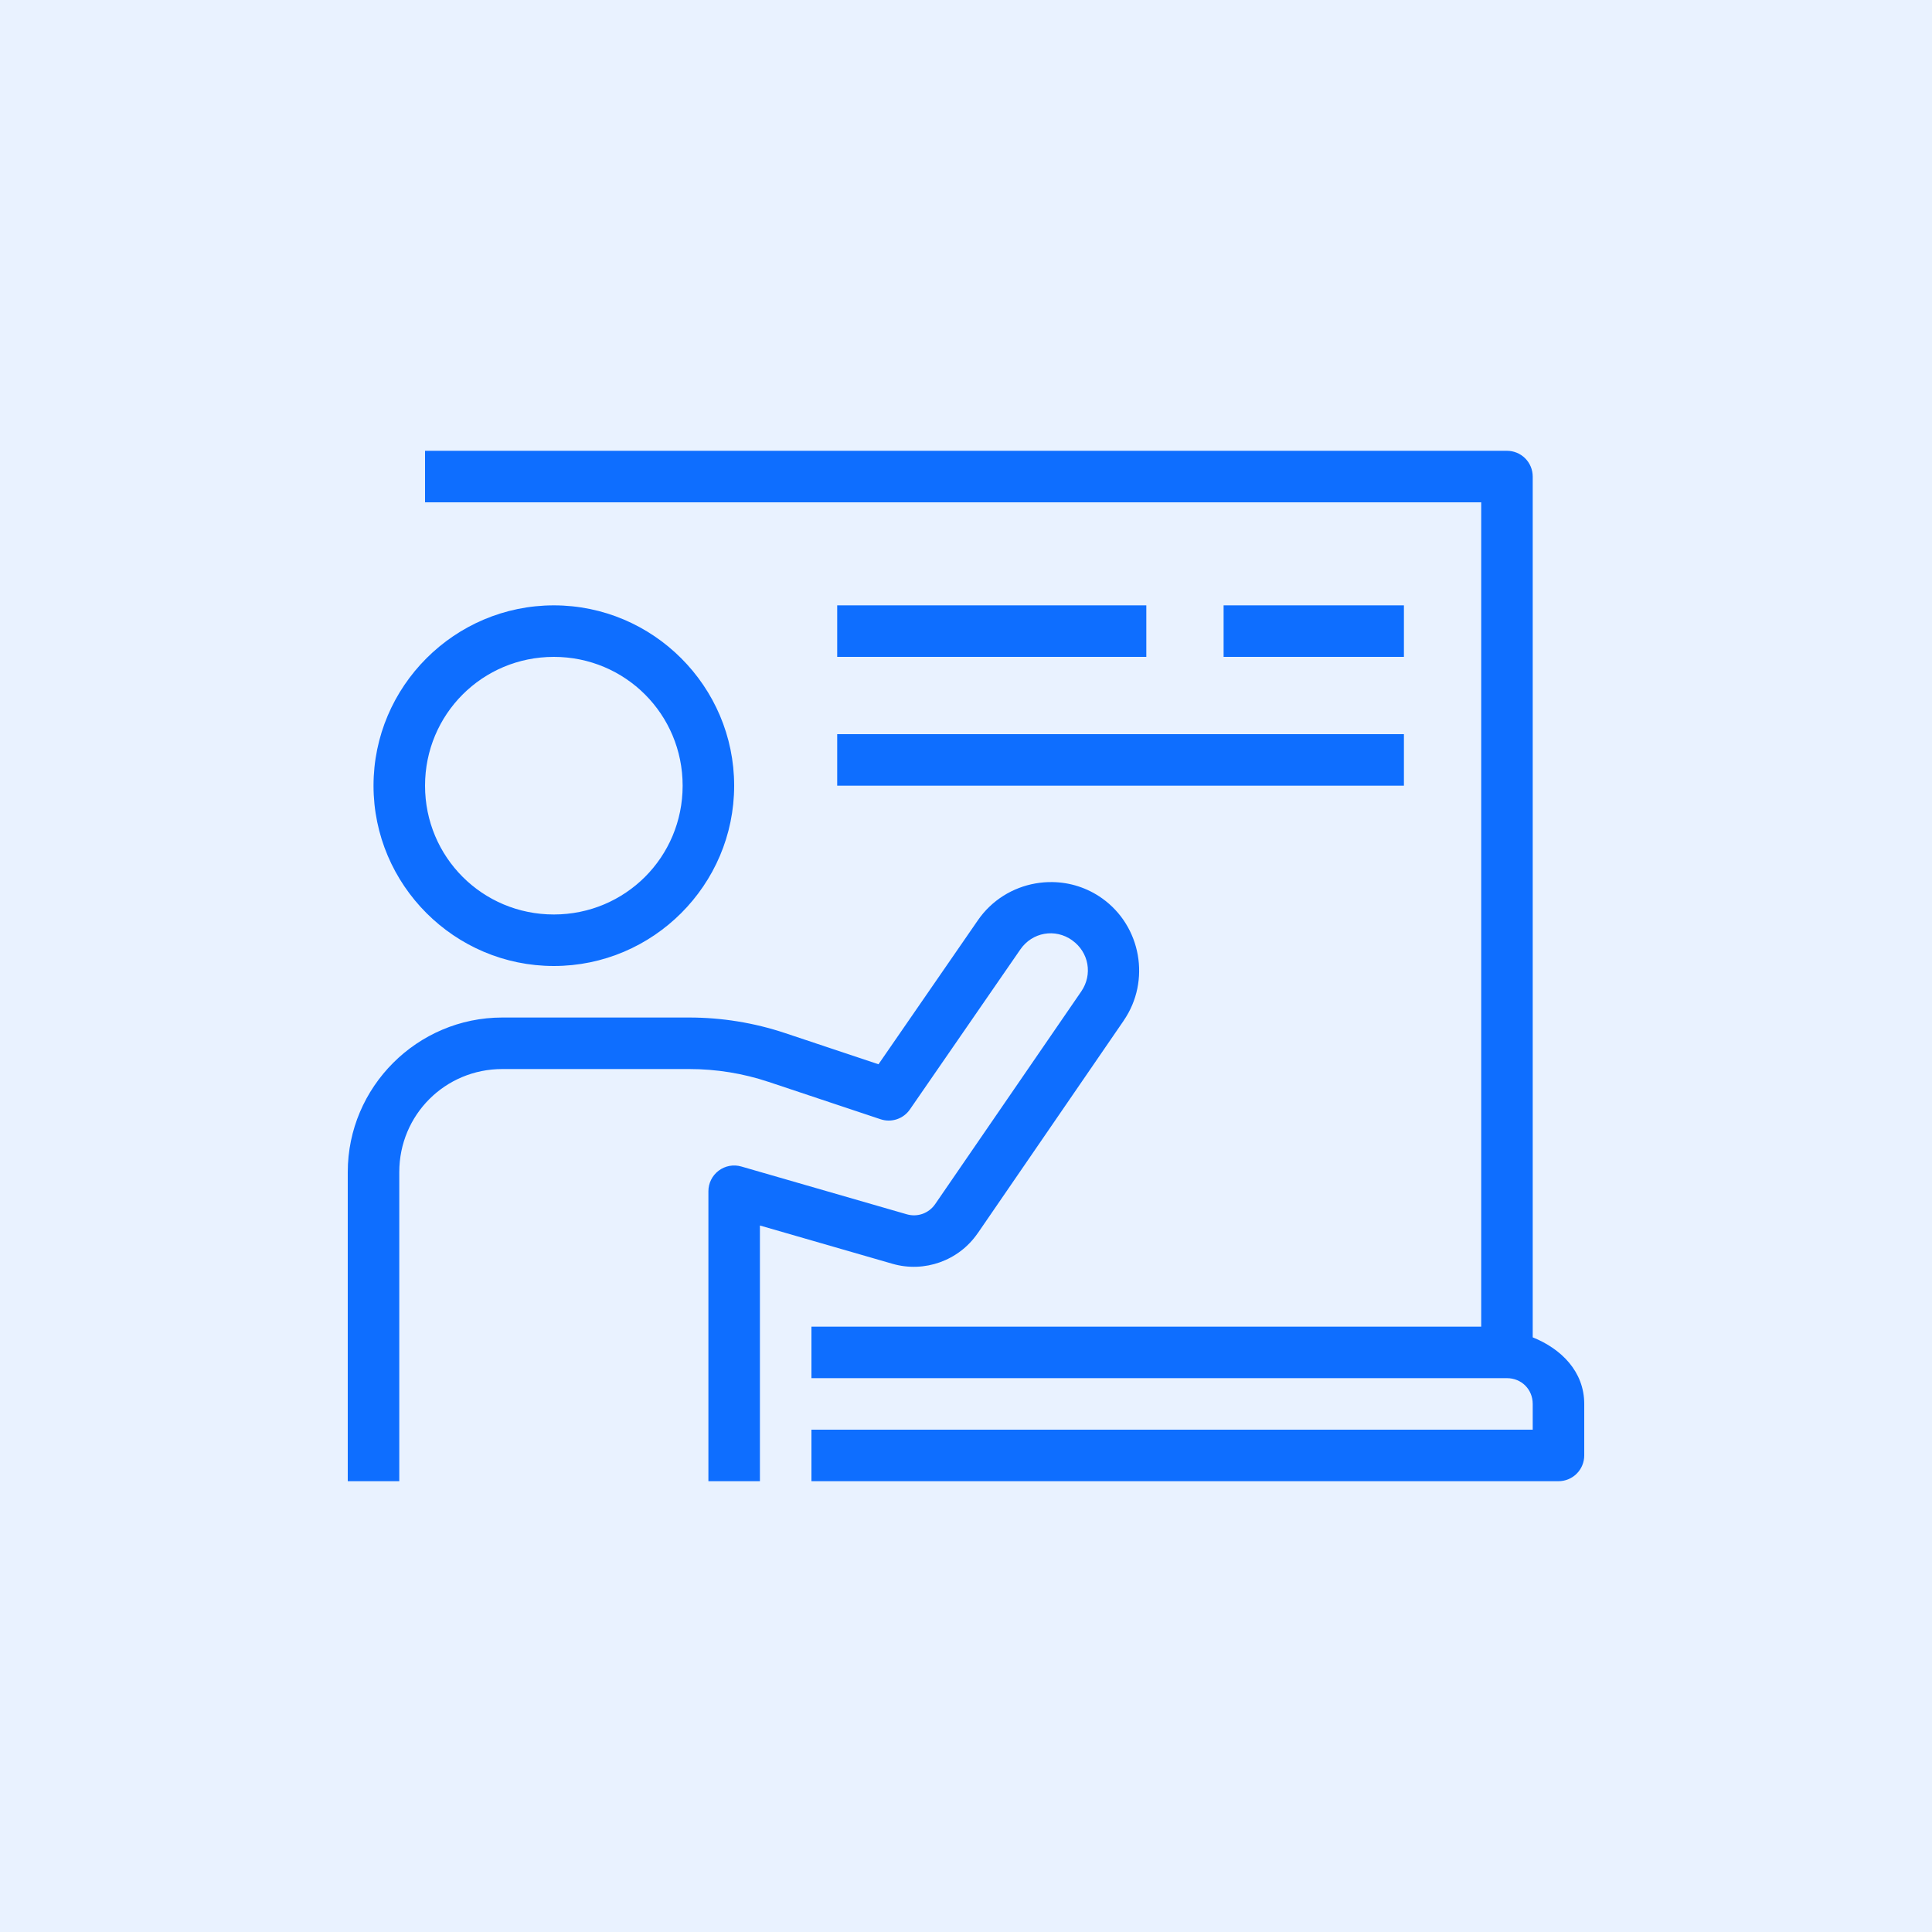
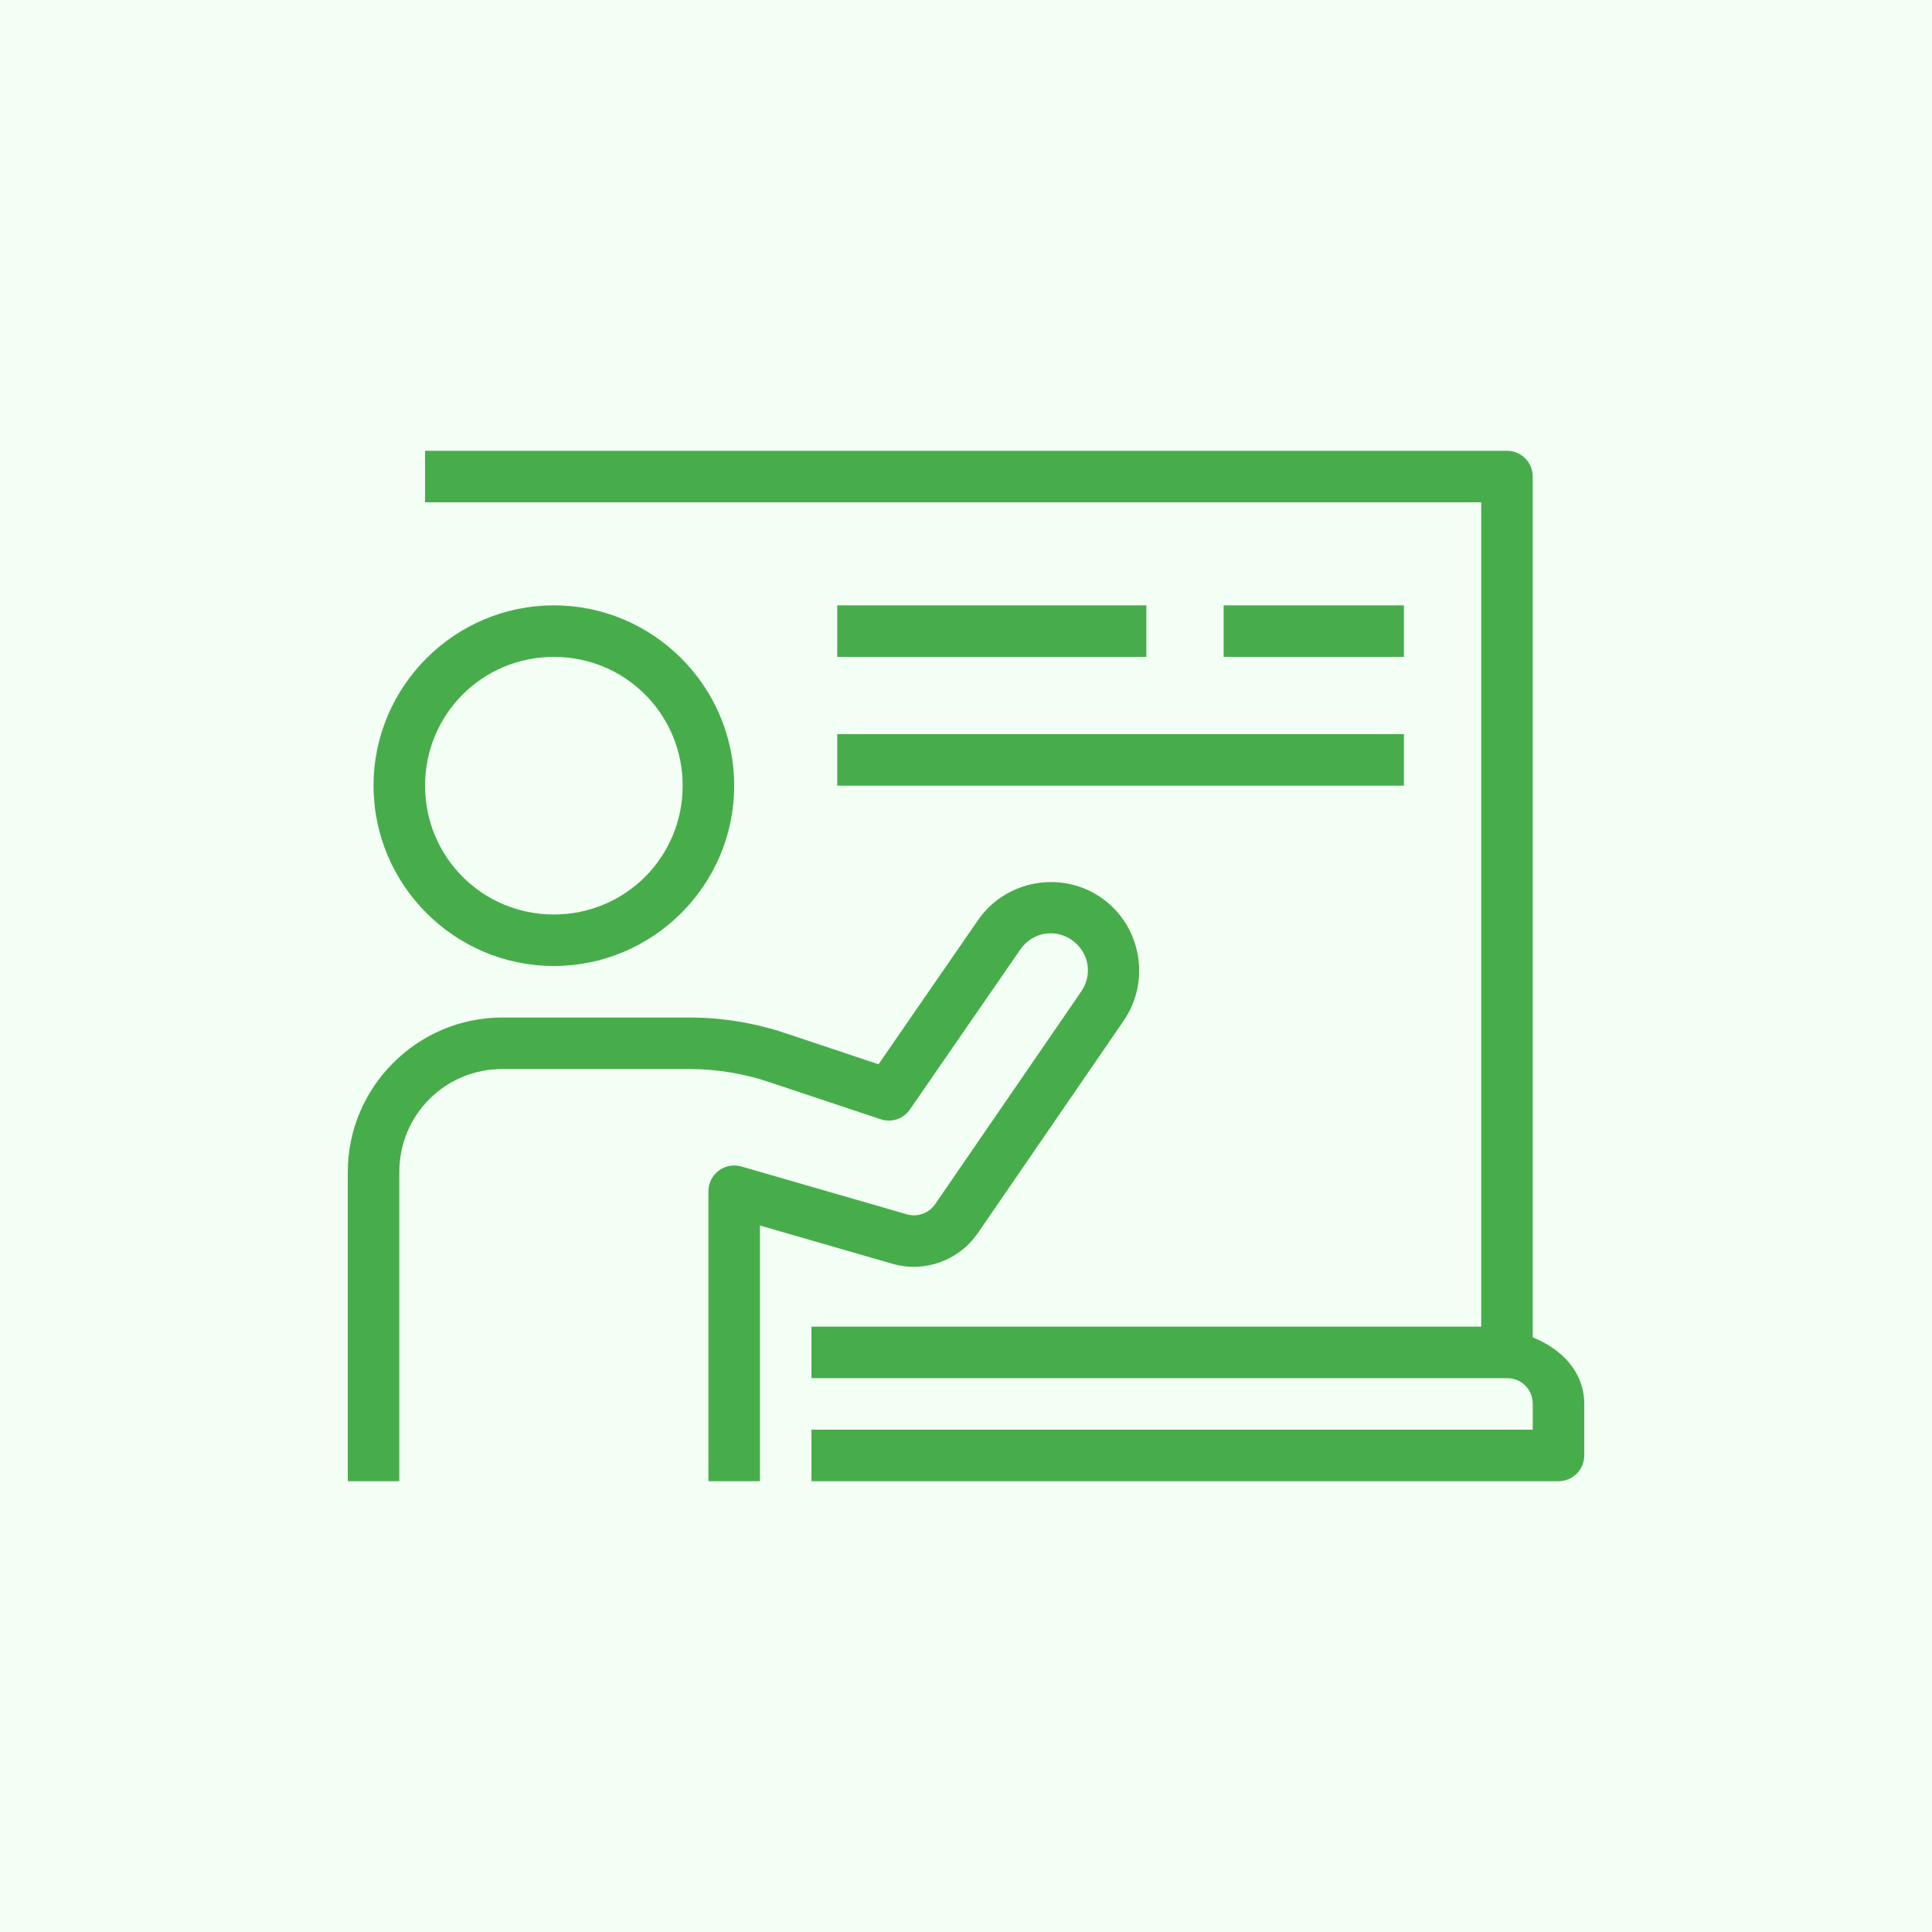
<svg xmlns="http://www.w3.org/2000/svg" width="72" height="72" viewBox="0 0 72 72" fill="none">
-   <path d="M72 0H0V72H72V0Z" fill="#E9F2FF" />
-   <path d="M15.84 16.8V18.72H55.2V49.44H30.24V51.36H56.16C56.702 51.36 57.12 51.778 57.12 52.32V53.28H30.24V55.2H58.08C58.335 55.2 58.579 55.099 58.759 54.919C58.939 54.739 59.04 54.495 59.04 54.24V52.32C59.04 51.114 58.182 50.265 57.12 49.839V17.76C57.12 17.505 57.019 17.261 56.839 17.081C56.659 16.901 56.415 16.8 56.16 16.8H15.84ZM20.64 22.56C16.94 22.56 13.92 25.58 13.92 29.28C13.92 32.98 16.94 36 20.64 36C24.34 36 27.36 32.98 27.36 29.28C27.36 25.58 24.34 22.56 20.64 22.56ZM31.2 22.56V24.48H32.16H41.76H42.72V22.56H41.76H32.16H31.2ZM45.6 22.56V24.48H46.56H51.36H52.32V22.56H51.36H46.56H45.6ZM20.64 24.48C23.302 24.48 25.44 26.618 25.44 29.28C25.44 31.942 23.302 34.08 20.64 34.08C17.978 34.08 15.84 31.942 15.84 29.28C15.84 26.618 17.978 24.48 20.64 24.48ZM31.2 27.36V29.28H32.16H51.36H52.32V27.36H51.36H32.16H31.2ZM39.227 32.873C39.013 32.869 38.8 32.886 38.589 32.923C37.748 33.071 36.964 33.541 36.444 34.294L32.739 39.662L29.254 38.499C28.102 38.115 26.896 37.92 25.684 37.92H18.72C15.55 37.92 12.96 40.51 12.96 43.68V55.2H14.88V43.68C14.88 41.548 16.588 39.84 18.72 39.84H25.684C26.691 39.84 27.691 40.001 28.646 40.32L32.816 41.711C33.013 41.777 33.227 41.777 33.424 41.711C33.621 41.645 33.791 41.517 33.909 41.346L38.025 35.383C38.469 34.74 39.322 34.589 39.958 35.042C39.958 35.042 39.958 35.043 39.958 35.044C40.579 35.485 40.727 36.318 40.296 36.947L34.851 44.874C34.614 45.217 34.194 45.369 33.793 45.253L27.626 43.472C27.483 43.431 27.333 43.423 27.186 43.45C27.04 43.477 26.902 43.538 26.783 43.627C26.664 43.717 26.567 43.833 26.501 43.966C26.434 44.099 26.4 44.245 26.4 44.394V55.2H28.32V45.671L33.261 47.098C34.449 47.441 35.733 46.981 36.433 45.962C36.434 45.962 36.434 45.962 36.435 45.962L41.878 38.034V38.032C42.891 36.557 42.53 34.515 41.072 33.478C40.513 33.081 39.869 32.883 39.227 32.873Z" fill="#0E6EFF" />
+   <g clip-path="url(#clip0_790_6999)">
+     <path d="M72 0H0V72H72V0Z" fill="#F3FFF4" />
+     <path d="M15.841 16.8V18.72H55.201V49.44H30.241V51.36H56.161C56.703 51.36 57.121 51.778 57.121 52.32V53.28H30.241V55.2H58.081C58.336 55.2 58.58 55.099 58.76 54.919C58.94 54.739 59.041 54.495 59.041 54.24V52.32C59.041 51.114 58.183 50.265 57.121 49.84V17.76C57.121 17.505 57.02 17.261 56.84 17.081C56.66 16.901 56.416 16.8 56.161 16.8H15.841ZM20.641 22.56C16.941 22.56 13.921 25.58 13.921 29.28C13.921 32.98 16.941 36 20.641 36C24.341 36 27.361 32.98 27.361 29.28C27.361 25.58 24.341 22.56 20.641 22.56ZM31.201 22.56V24.48H32.161H41.761H42.721V22.56H41.761H32.161H31.201ZM45.601 22.56V24.48H46.561H51.361H52.321V22.56H51.361H46.561H45.601ZM20.641 24.48C23.303 24.48 25.441 26.618 25.441 29.28C25.441 31.942 23.303 34.08 20.641 34.08C17.979 34.08 15.841 31.942 15.841 29.28C15.841 26.618 17.979 24.48 20.641 24.48ZM31.201 27.36V29.28H32.161H51.361H52.321V27.36H51.361H32.161H31.201ZM39.228 32.873C39.014 32.869 38.8 32.886 38.59 32.923C37.749 33.071 36.964 33.541 36.445 34.294L32.74 39.662L29.255 38.499C28.103 38.115 26.897 37.92 25.685 37.92H18.721C15.551 37.92 12.961 40.51 12.961 43.68V55.2H14.881V43.68C14.881 41.548 16.589 39.84 18.721 39.84H25.685C26.691 39.84 27.692 40.001 28.647 40.32L32.817 41.711C33.014 41.777 33.227 41.777 33.425 41.711C33.622 41.645 33.792 41.517 33.91 41.346L38.026 35.383C38.47 34.74 39.323 34.589 39.959 35.042C39.959 35.043 39.959 35.043 39.959 35.044C40.58 35.485 40.728 36.318 40.297 36.947L34.852 44.874C34.615 45.217 34.194 45.369 33.794 45.253L27.627 43.472C27.484 43.431 27.334 43.423 27.187 43.45C27.041 43.477 26.903 43.538 26.784 43.627C26.665 43.717 26.568 43.833 26.502 43.966C26.435 44.099 26.401 44.246 26.401 44.395V55.2H28.321V45.671L33.261 47.098C34.45 47.441 35.733 46.981 36.434 45.962C36.435 45.962 36.435 45.962 36.436 45.962L41.879 38.035V38.033C42.892 36.557 42.531 34.515 41.073 33.478C40.514 33.081 39.87 32.884 39.228 32.873Z" fill="#47AD4B" />
+   </g>
+   <defs>
+     <clipPath id="clip0_790_6999">
+       <rect width="72" height="72" fill="white" />
+     </clipPath>
+   </defs>
</svg>
